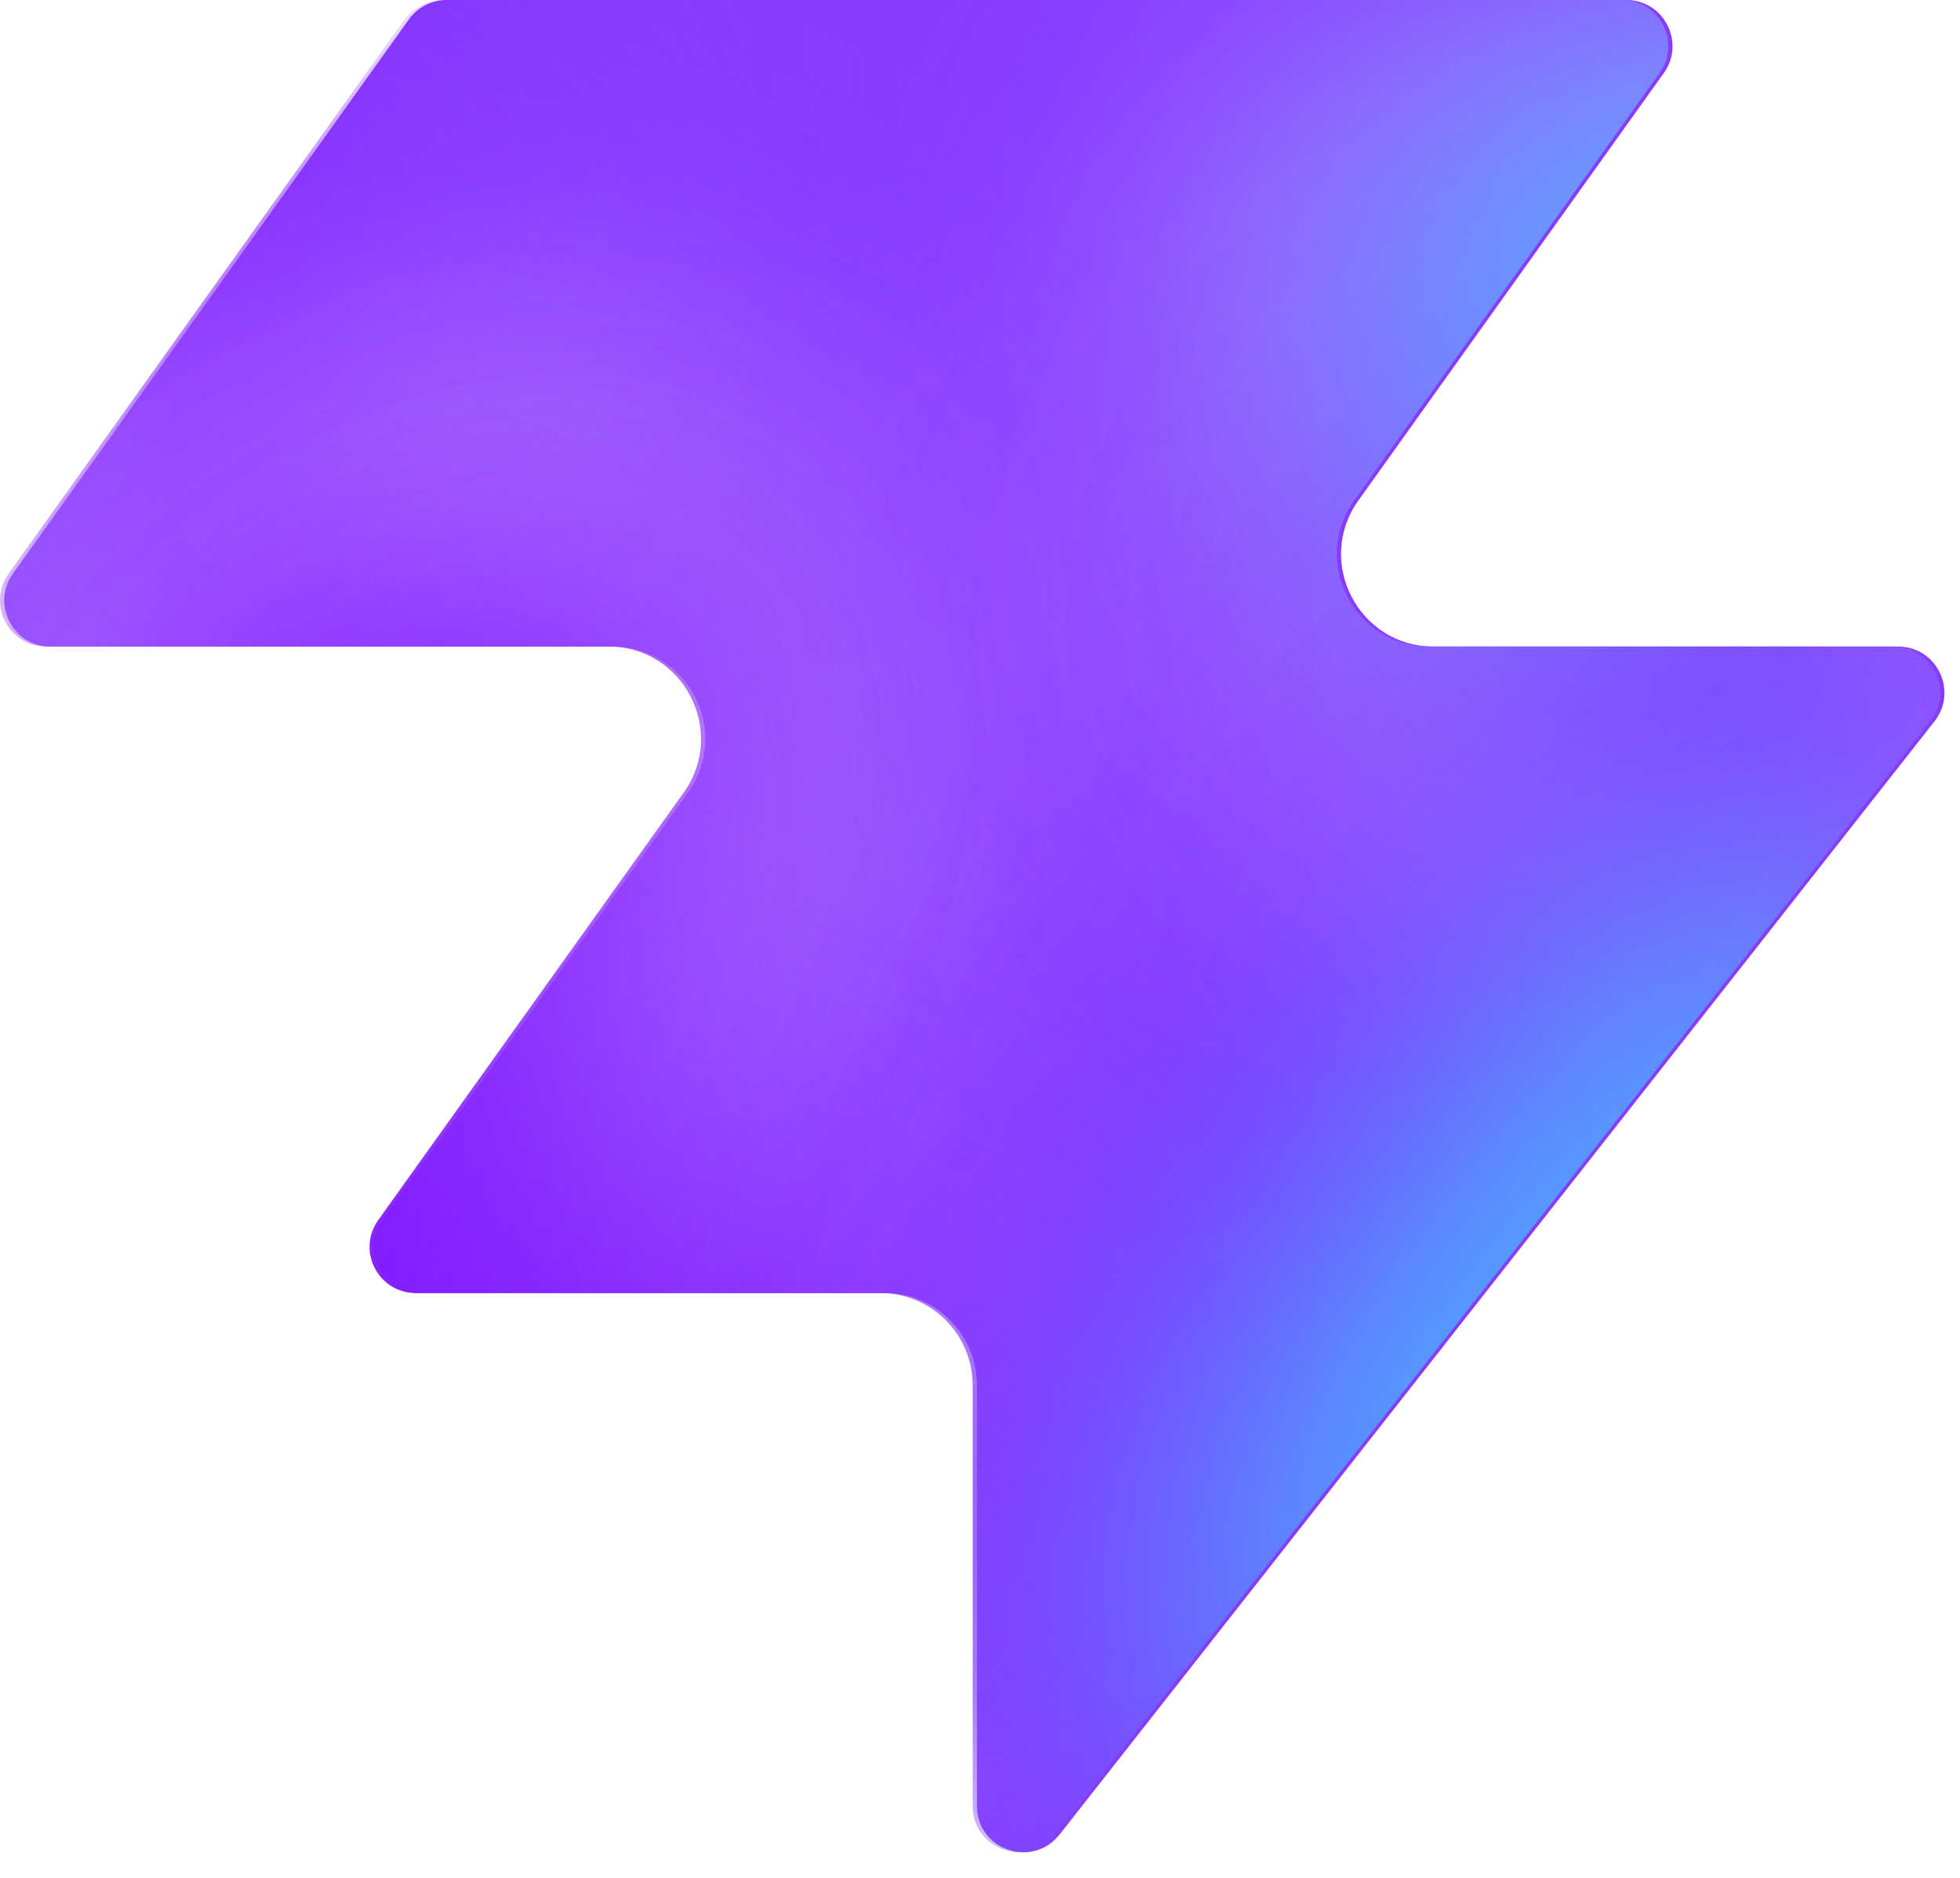
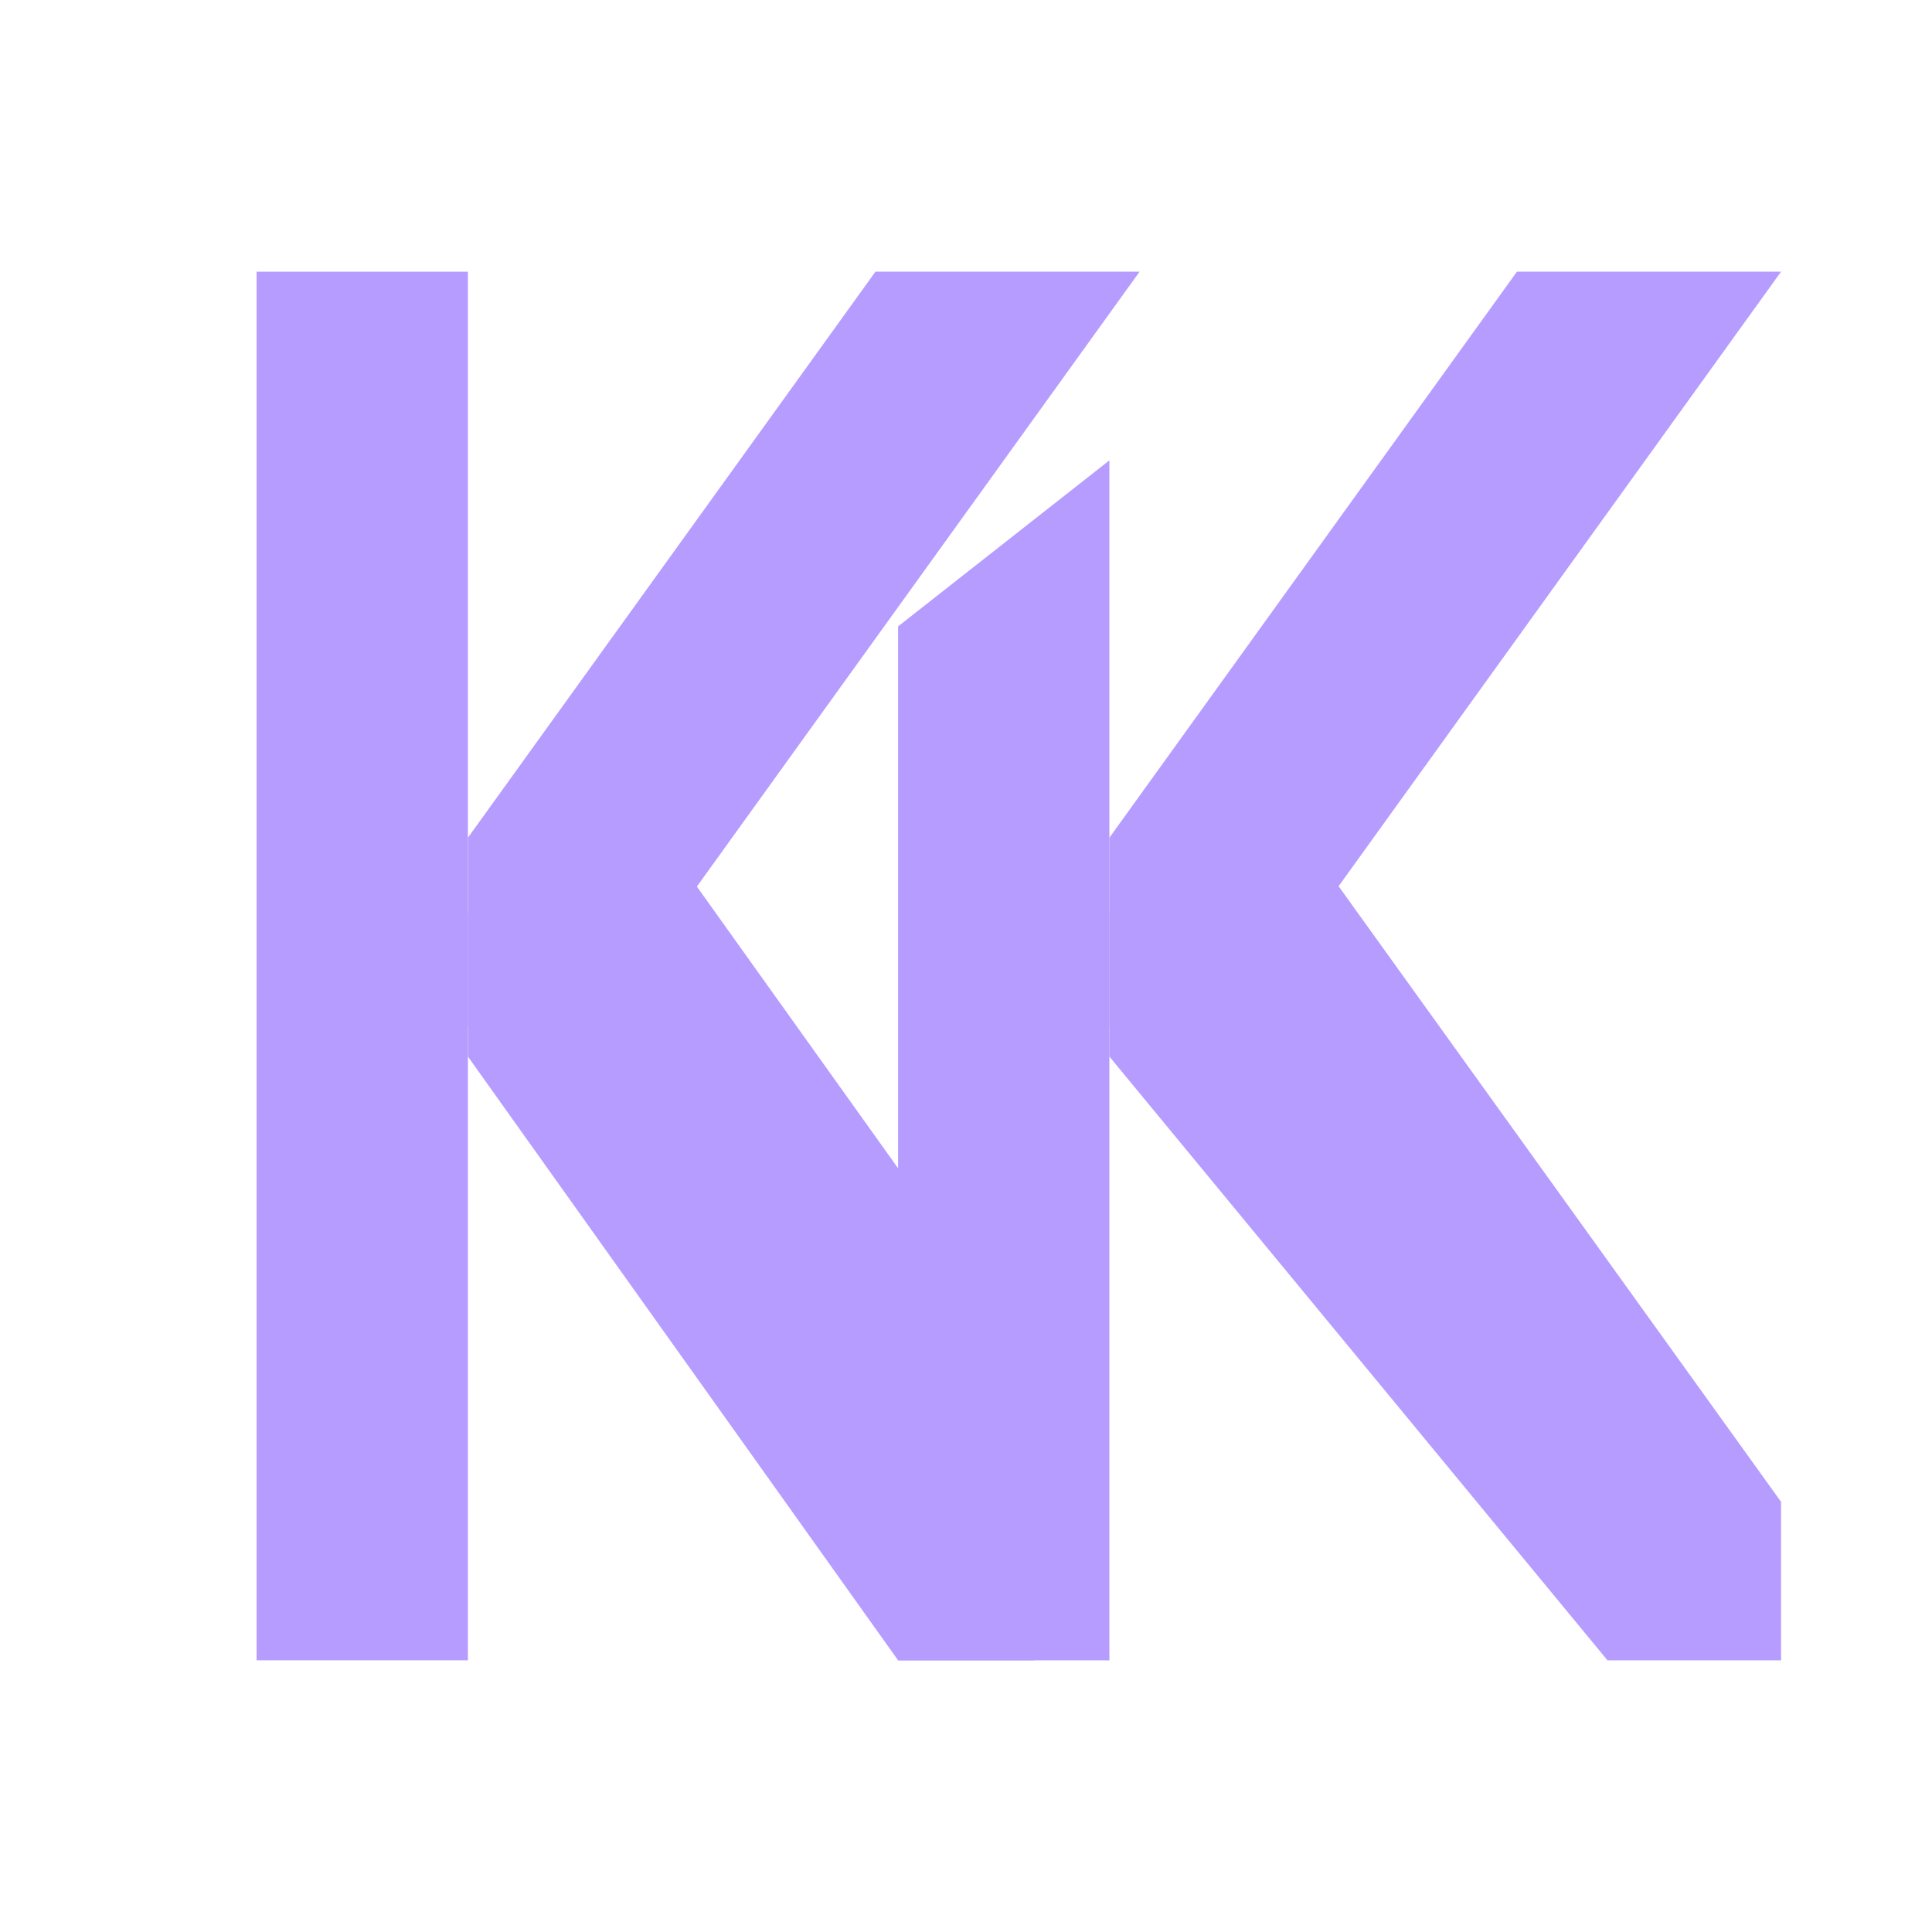
- <svg xmlns="http://www.w3.org/2000/svg" width="48" height="46" fill="none" viewBox="0 0 48 46">
-   <path fill="#863bff" d="M25.946 44.938c-.664.845-2.021.375-2.021-.698V33.937a2.26 2.26 0 0 0-2.262-2.262H10.287c-.92 0-1.456-1.04-.92-1.788l7.48-10.471c1.07-1.497 0-3.578-1.842-3.578H1.237c-.92 0-1.456-1.04-.92-1.788L10.013.474c.214-.297.556-.474.92-.474h28.894c.92 0 1.456 1.04.92 1.788l-7.48 10.471c-1.07 1.498 0 3.579 1.842 3.579h11.377c.943 0 1.473 1.088.89 1.83L25.947 44.94z" style="fill:#863bff;fill:color(display-p3 .525 .23 1);fill-opacity:1" />
-   <mask id="a" width="48" height="46" x="0" y="0" maskUnits="userSpaceOnUse" style="mask-type:alpha">
-     <path fill="#000" d="M25.842 44.938c-.664.844-2.021.375-2.021-.698V33.937a2.26 2.26 0 0 0-2.262-2.262H10.183c-.92 0-1.456-1.04-.92-1.788l7.48-10.471c1.07-1.498 0-3.579-1.842-3.579H1.133c-.92 0-1.456-1.04-.92-1.787L9.91.473c.214-.297.556-.474.92-.474h28.894c.92 0 1.456 1.04.92 1.788l-7.48 10.471c-1.07 1.498 0 3.578 1.842 3.578h11.377c.943 0 1.473 1.088.89 1.832L25.843 44.94z" style="fill:#000;fill-opacity:1" />
-   </mask>
-   <g mask="url(#a)">
-     <g filter="url(#b)">
-       <ellipse cx="5.508" cy="14.704" fill="#ede6ff" rx="5.508" ry="14.704" style="fill:#ede6ff;fill:color(display-p3 .927 .903 1);fill-opacity:1" transform="matrix(.00324 1 1 -.00324 -4.47 31.516)" />
-     </g>
-     <g filter="url(#c)">
-       <ellipse cx="10.399" cy="29.851" fill="#ede6ff" rx="10.399" ry="29.851" style="fill:#ede6ff;fill:color(display-p3 .927 .903 1);fill-opacity:1" transform="matrix(.00324 1 1 -.00324 -39.328 7.883)" />
-     </g>
-     <g filter="url(#d)">
-       <ellipse cx="5.508" cy="30.487" fill="#7e14ff" rx="5.508" ry="30.487" style="fill:#7e14ff;fill:color(display-p3 .492 .077 1);fill-opacity:1" transform="rotate(89.814 -25.913 -14.639)scale(1 -1)" />
-     </g>
-     <g filter="url(#e)">
-       <ellipse cx="5.508" cy="30.599" fill="#7e14ff" rx="5.508" ry="30.599" style="fill:#7e14ff;fill:color(display-p3 .492 .077 1);fill-opacity:1" transform="rotate(89.814 -32.644 -3.334)scale(1 -1)" />
-     </g>
-     <g filter="url(#f)">
-       <ellipse cx="5.508" cy="30.599" fill="#7e14ff" rx="5.508" ry="30.599" style="fill:#7e14ff;fill:color(display-p3 .492 .077 1);fill-opacity:1" transform="matrix(.00324 1 1 -.00324 -34.34 30.47)" />
-     </g>
-     <g filter="url(#g)">
-       <ellipse cx="14.072" cy="22.078" fill="#ede6ff" rx="14.072" ry="22.078" style="fill:#ede6ff;fill:color(display-p3 .927 .903 1);fill-opacity:1" transform="rotate(93.35 24.506 48.493)scale(-1 1)" />
-     </g>
-     <g filter="url(#h)">
-       <ellipse cx="3.47" cy="21.501" fill="#7e14ff" rx="3.47" ry="21.501" style="fill:#7e14ff;fill:color(display-p3 .492 .077 1);fill-opacity:1" transform="rotate(89.009 28.708 47.59)scale(-1 1)" />
-     </g>
-     <g filter="url(#i)">
-       <ellipse cx="3.47" cy="21.501" fill="#7e14ff" rx="3.47" ry="21.501" style="fill:#7e14ff;fill:color(display-p3 .492 .077 1);fill-opacity:1" transform="rotate(89.009 28.708 47.59)scale(-1 1)" />
-     </g>
-     <g filter="url(#j)">
-       <ellipse cx=".387" cy="8.972" fill="#7e14ff" rx="4.407" ry="29.108" style="fill:#7e14ff;fill:color(display-p3 .492 .077 1);fill-opacity:1" transform="rotate(39.51 .387 8.972)" />
-     </g>
-     <g filter="url(#k)">
-       <ellipse cx="47.523" cy="-6.092" fill="#7e14ff" rx="4.407" ry="29.108" style="fill:#7e14ff;fill:color(display-p3 .492 .077 1);fill-opacity:1" transform="rotate(37.892 47.523 -6.092)" />
-     </g>
-     <g filter="url(#l)">
-       <ellipse cx="41.412" cy="6.333" fill="#47bfff" rx="5.971" ry="9.665" style="fill:#47bfff;fill:color(display-p3 .28 .748 1);fill-opacity:1" transform="rotate(37.892 41.412 6.333)" />
-     </g>
-     <g filter="url(#m)">
-       <ellipse cx="-1.879" cy="38.332" fill="#7e14ff" rx="4.407" ry="29.108" style="fill:#7e14ff;fill:color(display-p3 .492 .077 1);fill-opacity:1" transform="rotate(37.892 -1.88 38.332)" />
-     </g>
-     <g filter="url(#n)">
-       <ellipse cx="-1.879" cy="38.332" fill="#7e14ff" rx="4.407" ry="29.108" style="fill:#7e14ff;fill:color(display-p3 .492 .077 1);fill-opacity:1" transform="rotate(37.892 -1.88 38.332)" />
-     </g>
-     <g filter="url(#o)">
-       <ellipse cx="35.651" cy="29.907" fill="#7e14ff" rx="4.407" ry="29.108" style="fill:#7e14ff;fill:color(display-p3 .492 .077 1);fill-opacity:1" transform="rotate(37.892 35.651 29.907)" />
-     </g>
-     <g filter="url(#p)">
-       <ellipse cx="38.418" cy="32.4" fill="#47bfff" rx="5.971" ry="15.297" style="fill:#47bfff;fill:color(display-p3 .28 .748 1);fill-opacity:1" transform="rotate(37.892 38.418 32.4)" />
-     </g>
+ <svg xmlns="http://www.w3.org/2000/svg" viewBox="0 0 256 256">
+   <g fill="#B69CFF">
+     <path d="M34 36H62V220H34Z" />
+     <path d="M62 111L116 36H151L79 136H62Z" />
+     <path d="M62 121L82 103L137 180V220H119L62 140Z" />
+     <path d="M119 83L147 61V220H119Z" />
+     <path d="M147 111L201 36H236L164 136H147Z" />
+     <path d="M147 121L167 103L236 199V220H213L147 140Z" />
  </g>
-   <defs>
-     <filter id="b" width="60.045" height="41.654" x="-19.77" y="16.149" color-interpolation-filters="sRGB" filterUnits="userSpaceOnUse">
-       <feFlood flood-opacity="0" result="BackgroundImageFix" />
-       <feBlend in="SourceGraphic" in2="BackgroundImageFix" result="shape" />
-       <feGaussianBlur result="effect1_foregroundBlur_2002_17158" stdDeviation="7.659" />
-     </filter>
-     <filter id="c" width="90.34" height="51.437" x="-54.613" y="-7.533" color-interpolation-filters="sRGB" filterUnits="userSpaceOnUse">
-       <feFlood flood-opacity="0" result="BackgroundImageFix" />
-       <feBlend in="SourceGraphic" in2="BackgroundImageFix" result="shape" />
-       <feGaussianBlur result="effect1_foregroundBlur_2002_17158" stdDeviation="7.659" />
-     </filter>
-     <filter id="d" width="79.355" height="29.4" x="-49.64" y="2.03" color-interpolation-filters="sRGB" filterUnits="userSpaceOnUse">
-       <feFlood flood-opacity="0" result="BackgroundImageFix" />
-       <feBlend in="SourceGraphic" in2="BackgroundImageFix" result="shape" />
-       <feGaussianBlur result="effect1_foregroundBlur_2002_17158" stdDeviation="4.596" />
-     </filter>
-     <filter id="e" width="79.579" height="29.4" x="-45.045" y="20.029" color-interpolation-filters="sRGB" filterUnits="userSpaceOnUse">
-       <feFlood flood-opacity="0" result="BackgroundImageFix" />
-       <feBlend in="SourceGraphic" in2="BackgroundImageFix" result="shape" />
-       <feGaussianBlur result="effect1_foregroundBlur_2002_17158" stdDeviation="4.596" />
-     </filter>
-     <filter id="f" width="79.579" height="29.4" x="-43.513" y="21.178" color-interpolation-filters="sRGB" filterUnits="userSpaceOnUse">
-       <feFlood flood-opacity="0" result="BackgroundImageFix" />
-       <feBlend in="SourceGraphic" in2="BackgroundImageFix" result="shape" />
-       <feGaussianBlur result="effect1_foregroundBlur_2002_17158" stdDeviation="4.596" />
-     </filter>
-     <filter id="g" width="74.749" height="58.852" x="15.756" y="-17.901" color-interpolation-filters="sRGB" filterUnits="userSpaceOnUse">
-       <feFlood flood-opacity="0" result="BackgroundImageFix" />
-       <feBlend in="SourceGraphic" in2="BackgroundImageFix" result="shape" />
-       <feGaussianBlur result="effect1_foregroundBlur_2002_17158" stdDeviation="7.659" />
-     </filter>
-     <filter id="h" width="61.377" height="25.362" x="23.548" y="2.284" color-interpolation-filters="sRGB" filterUnits="userSpaceOnUse">
-       <feFlood flood-opacity="0" result="BackgroundImageFix" />
-       <feBlend in="SourceGraphic" in2="BackgroundImageFix" result="shape" />
-       <feGaussianBlur result="effect1_foregroundBlur_2002_17158" stdDeviation="4.596" />
-     </filter>
-     <filter id="i" width="61.377" height="25.362" x="23.548" y="2.284" color-interpolation-filters="sRGB" filterUnits="userSpaceOnUse">
-       <feFlood flood-opacity="0" result="BackgroundImageFix" />
-       <feBlend in="SourceGraphic" in2="BackgroundImageFix" result="shape" />
-       <feGaussianBlur result="effect1_foregroundBlur_2002_17158" stdDeviation="4.596" />
-     </filter>
-     <filter id="j" width="56.045" height="63.649" x="-27.636" y="-22.853" color-interpolation-filters="sRGB" filterUnits="userSpaceOnUse">
-       <feFlood flood-opacity="0" result="BackgroundImageFix" />
-       <feBlend in="SourceGraphic" in2="BackgroundImageFix" result="shape" />
-       <feGaussianBlur result="effect1_foregroundBlur_2002_17158" stdDeviation="4.596" />
-     </filter>
-     <filter id="k" width="54.814" height="64.646" x="20.116" y="-38.415" color-interpolation-filters="sRGB" filterUnits="userSpaceOnUse">
-       <feFlood flood-opacity="0" result="BackgroundImageFix" />
-       <feBlend in="SourceGraphic" in2="BackgroundImageFix" result="shape" />
-       <feGaussianBlur result="effect1_foregroundBlur_2002_17158" stdDeviation="4.596" />
-     </filter>
-     <filter id="l" width="33.541" height="35.313" x="24.641" y="-11.323" color-interpolation-filters="sRGB" filterUnits="userSpaceOnUse">
-       <feFlood flood-opacity="0" result="BackgroundImageFix" />
-       <feBlend in="SourceGraphic" in2="BackgroundImageFix" result="shape" />
-       <feGaussianBlur result="effect1_foregroundBlur_2002_17158" stdDeviation="4.596" />
-     </filter>
-     <filter id="m" width="54.814" height="64.646" x="-29.286" y="6.009" color-interpolation-filters="sRGB" filterUnits="userSpaceOnUse">
-       <feFlood flood-opacity="0" result="BackgroundImageFix" />
-       <feBlend in="SourceGraphic" in2="BackgroundImageFix" result="shape" />
-       <feGaussianBlur result="effect1_foregroundBlur_2002_17158" stdDeviation="4.596" />
-     </filter>
-     <filter id="n" width="54.814" height="64.646" x="-29.286" y="6.009" color-interpolation-filters="sRGB" filterUnits="userSpaceOnUse">
-       <feFlood flood-opacity="0" result="BackgroundImageFix" />
-       <feBlend in="SourceGraphic" in2="BackgroundImageFix" result="shape" />
-       <feGaussianBlur result="effect1_foregroundBlur_2002_17158" stdDeviation="4.596" />
-     </filter>
-     <filter id="o" width="54.814" height="64.646" x="8.244" y="-2.416" color-interpolation-filters="sRGB" filterUnits="userSpaceOnUse">
-       <feFlood flood-opacity="0" result="BackgroundImageFix" />
-       <feBlend in="SourceGraphic" in2="BackgroundImageFix" result="shape" />
-       <feGaussianBlur result="effect1_foregroundBlur_2002_17158" stdDeviation="4.596" />
-     </filter>
-     <filter id="p" width="39.409" height="43.623" x="18.713" y="10.588" color-interpolation-filters="sRGB" filterUnits="userSpaceOnUse">
-       <feFlood flood-opacity="0" result="BackgroundImageFix" />
-       <feBlend in="SourceGraphic" in2="BackgroundImageFix" result="shape" />
-       <feGaussianBlur result="effect1_foregroundBlur_2002_17158" stdDeviation="4.596" />
-     </filter>
-   </defs>
</svg>
